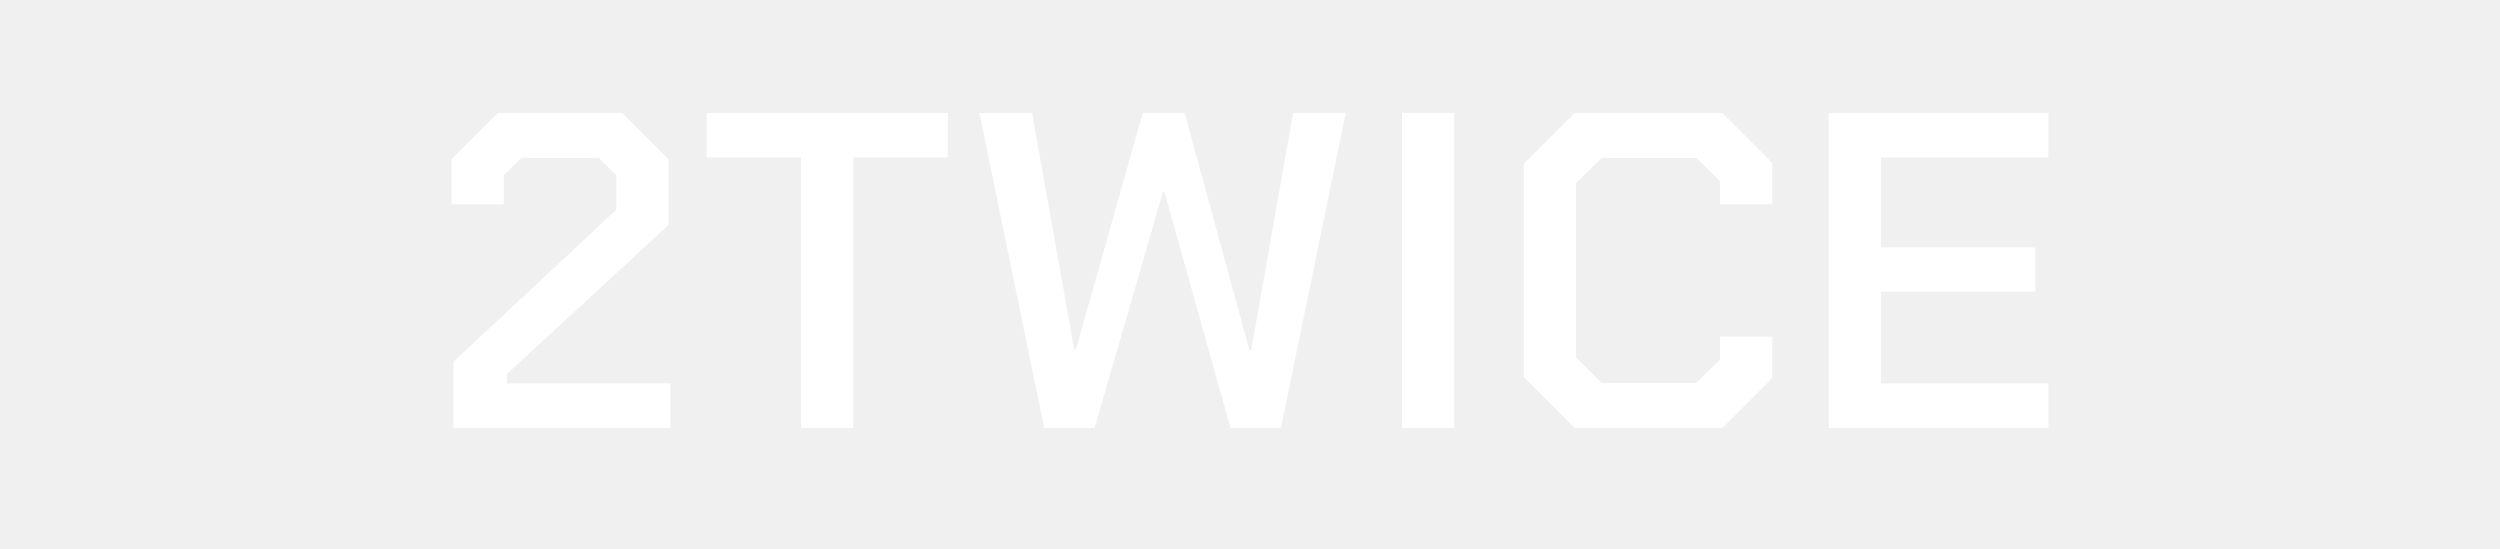
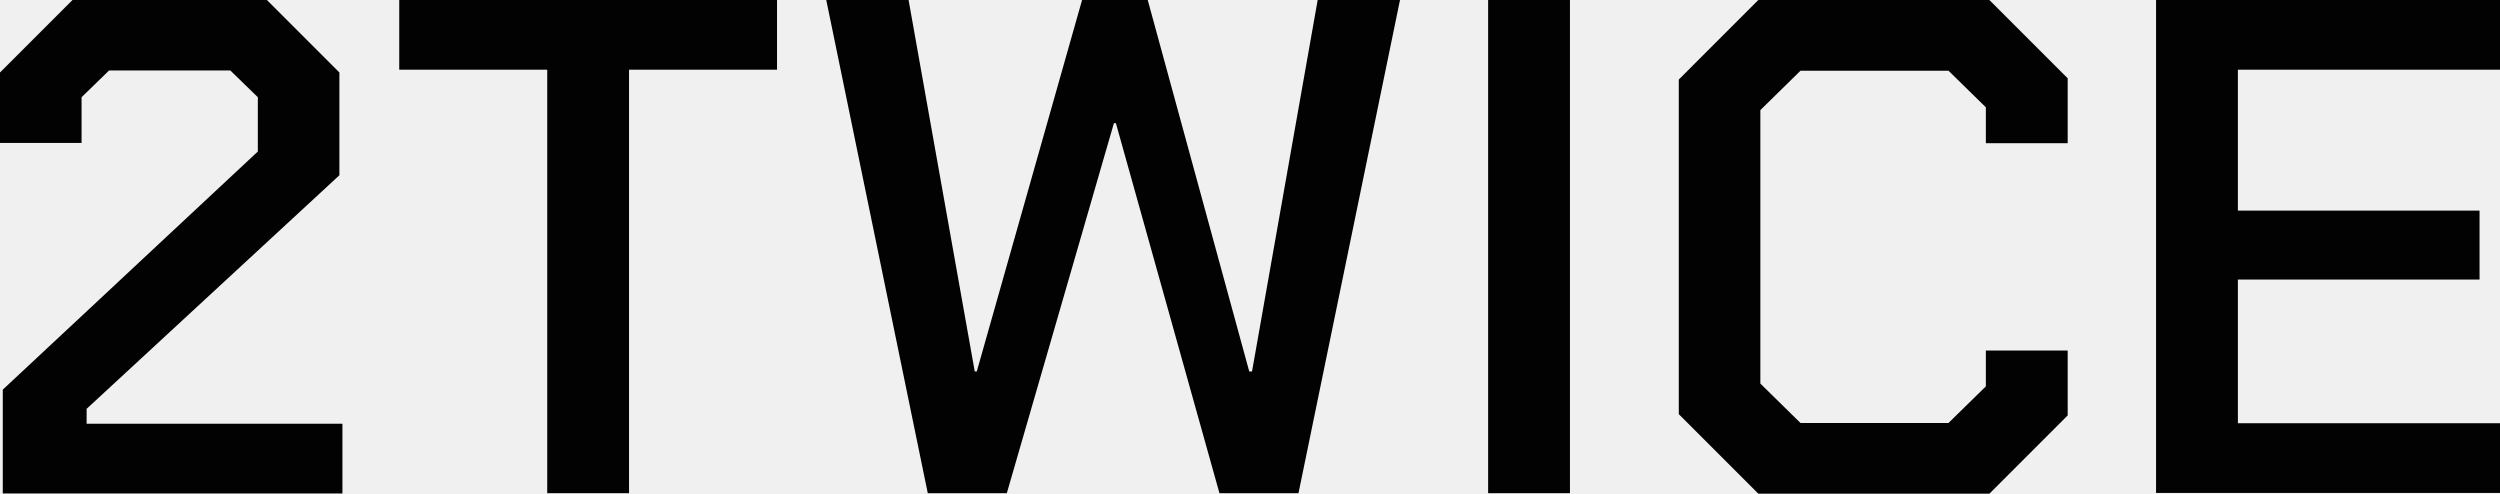
- <svg xmlns="http://www.w3.org/2000/svg" width="155" height="34" viewBox="0 0 155 34" fill="none">
-   <path d="M113.382 7H127V9.763H116.619V15.344H126.191V18.078H116.619V23.771H127V26.534H113.382V7Z" fill="white" />
-   <path d="M94.477 23.381V10.153L97.63 7H106.783L109.881 10.098V12.665H106.644V11.242L105.165 9.791H99.305L97.714 11.353V22.181L99.305 23.743H105.165L106.644 22.292V20.869H109.881V23.436L106.783 26.534H97.63L94.477 23.381Z" fill="white" />
-   <path d="M86.925 7H90.162V26.534H86.925V7Z" fill="white" />
-   <path d="M60.721 7H63.986L66.609 21.706H66.693L70.851 7H73.446L77.465 21.706H77.576L80.172 7H83.436L79.418 26.534H76.293L72.191 11.883H72.107L67.865 26.534H64.74L60.721 7Z" fill="white" />
-   <path d="M49.666 9.763H43.806V7H58.763V9.763H52.903V26.534H49.666V9.763Z" fill="white" />
-   <path d="M28.112 22.432L38.213 13V10.851L37.125 9.791H32.325L31.237 10.851V12.665H28V9.874L30.874 7H38.576L41.45 9.874V13.948L31.432 23.185V23.771H41.562V26.534H28.112V22.432Z" fill="white" />
+ <svg xmlns="http://www.w3.org/2000/svg" id="Layer_1" data-name="Layer 1" viewBox="0 0 99 19.53">
+   <defs>
+     <style>
+       .cls-1 {
+         fill: #020202;
+       }
+     </style>
+   </defs>
+   <path class="cls-1" d="M85.38,0h13.62v2.76h-10.38v5.58h9.57v2.73h-9.57v5.69h10.38v2.76h-13.62V0Z" />
+   <path class="cls-1" d="M66.48,16.38V3.15l3.15-3.15h9.15l3.1,3.1v2.57h-3.24v-1.42l-1.48-1.45h-5.86l-1.59,1.56v10.83l1.59,1.56h5.86l1.48-1.45v-1.42h3.24v2.57l-3.1,3.1h-9.15l-3.15-3.15Z" />
+   <path class="cls-1" d="M58.93,0h3.24v19.53h-3.24V0Z" />
+   <path class="cls-1" d="M32.72,0h3.26l2.62,14.71h.08L42.85,0h2.6l4.02,14.71h.11l2.6-14.71h3.26l-4.02,19.53h-3.13l-4.1-14.65h-.08l-4.24,14.65h-3.13L32.72,0Z" />
+   <path class="cls-1" d="M21.67,2.76h-5.86V0h14.96v2.76h-5.86v16.77h-3.24V2.76Z" />
+   <path class="cls-1" d="M.11,15.43L10.21,6v-2.15l-1.09-1.06h-4.8l-1.09,1.06v1.81H0v-2.79L2.87,0h7.7l2.87,2.87v4.07L3.43,16.19v.59h10.13v2.76H.11v-4.1Z" />
</svg>
